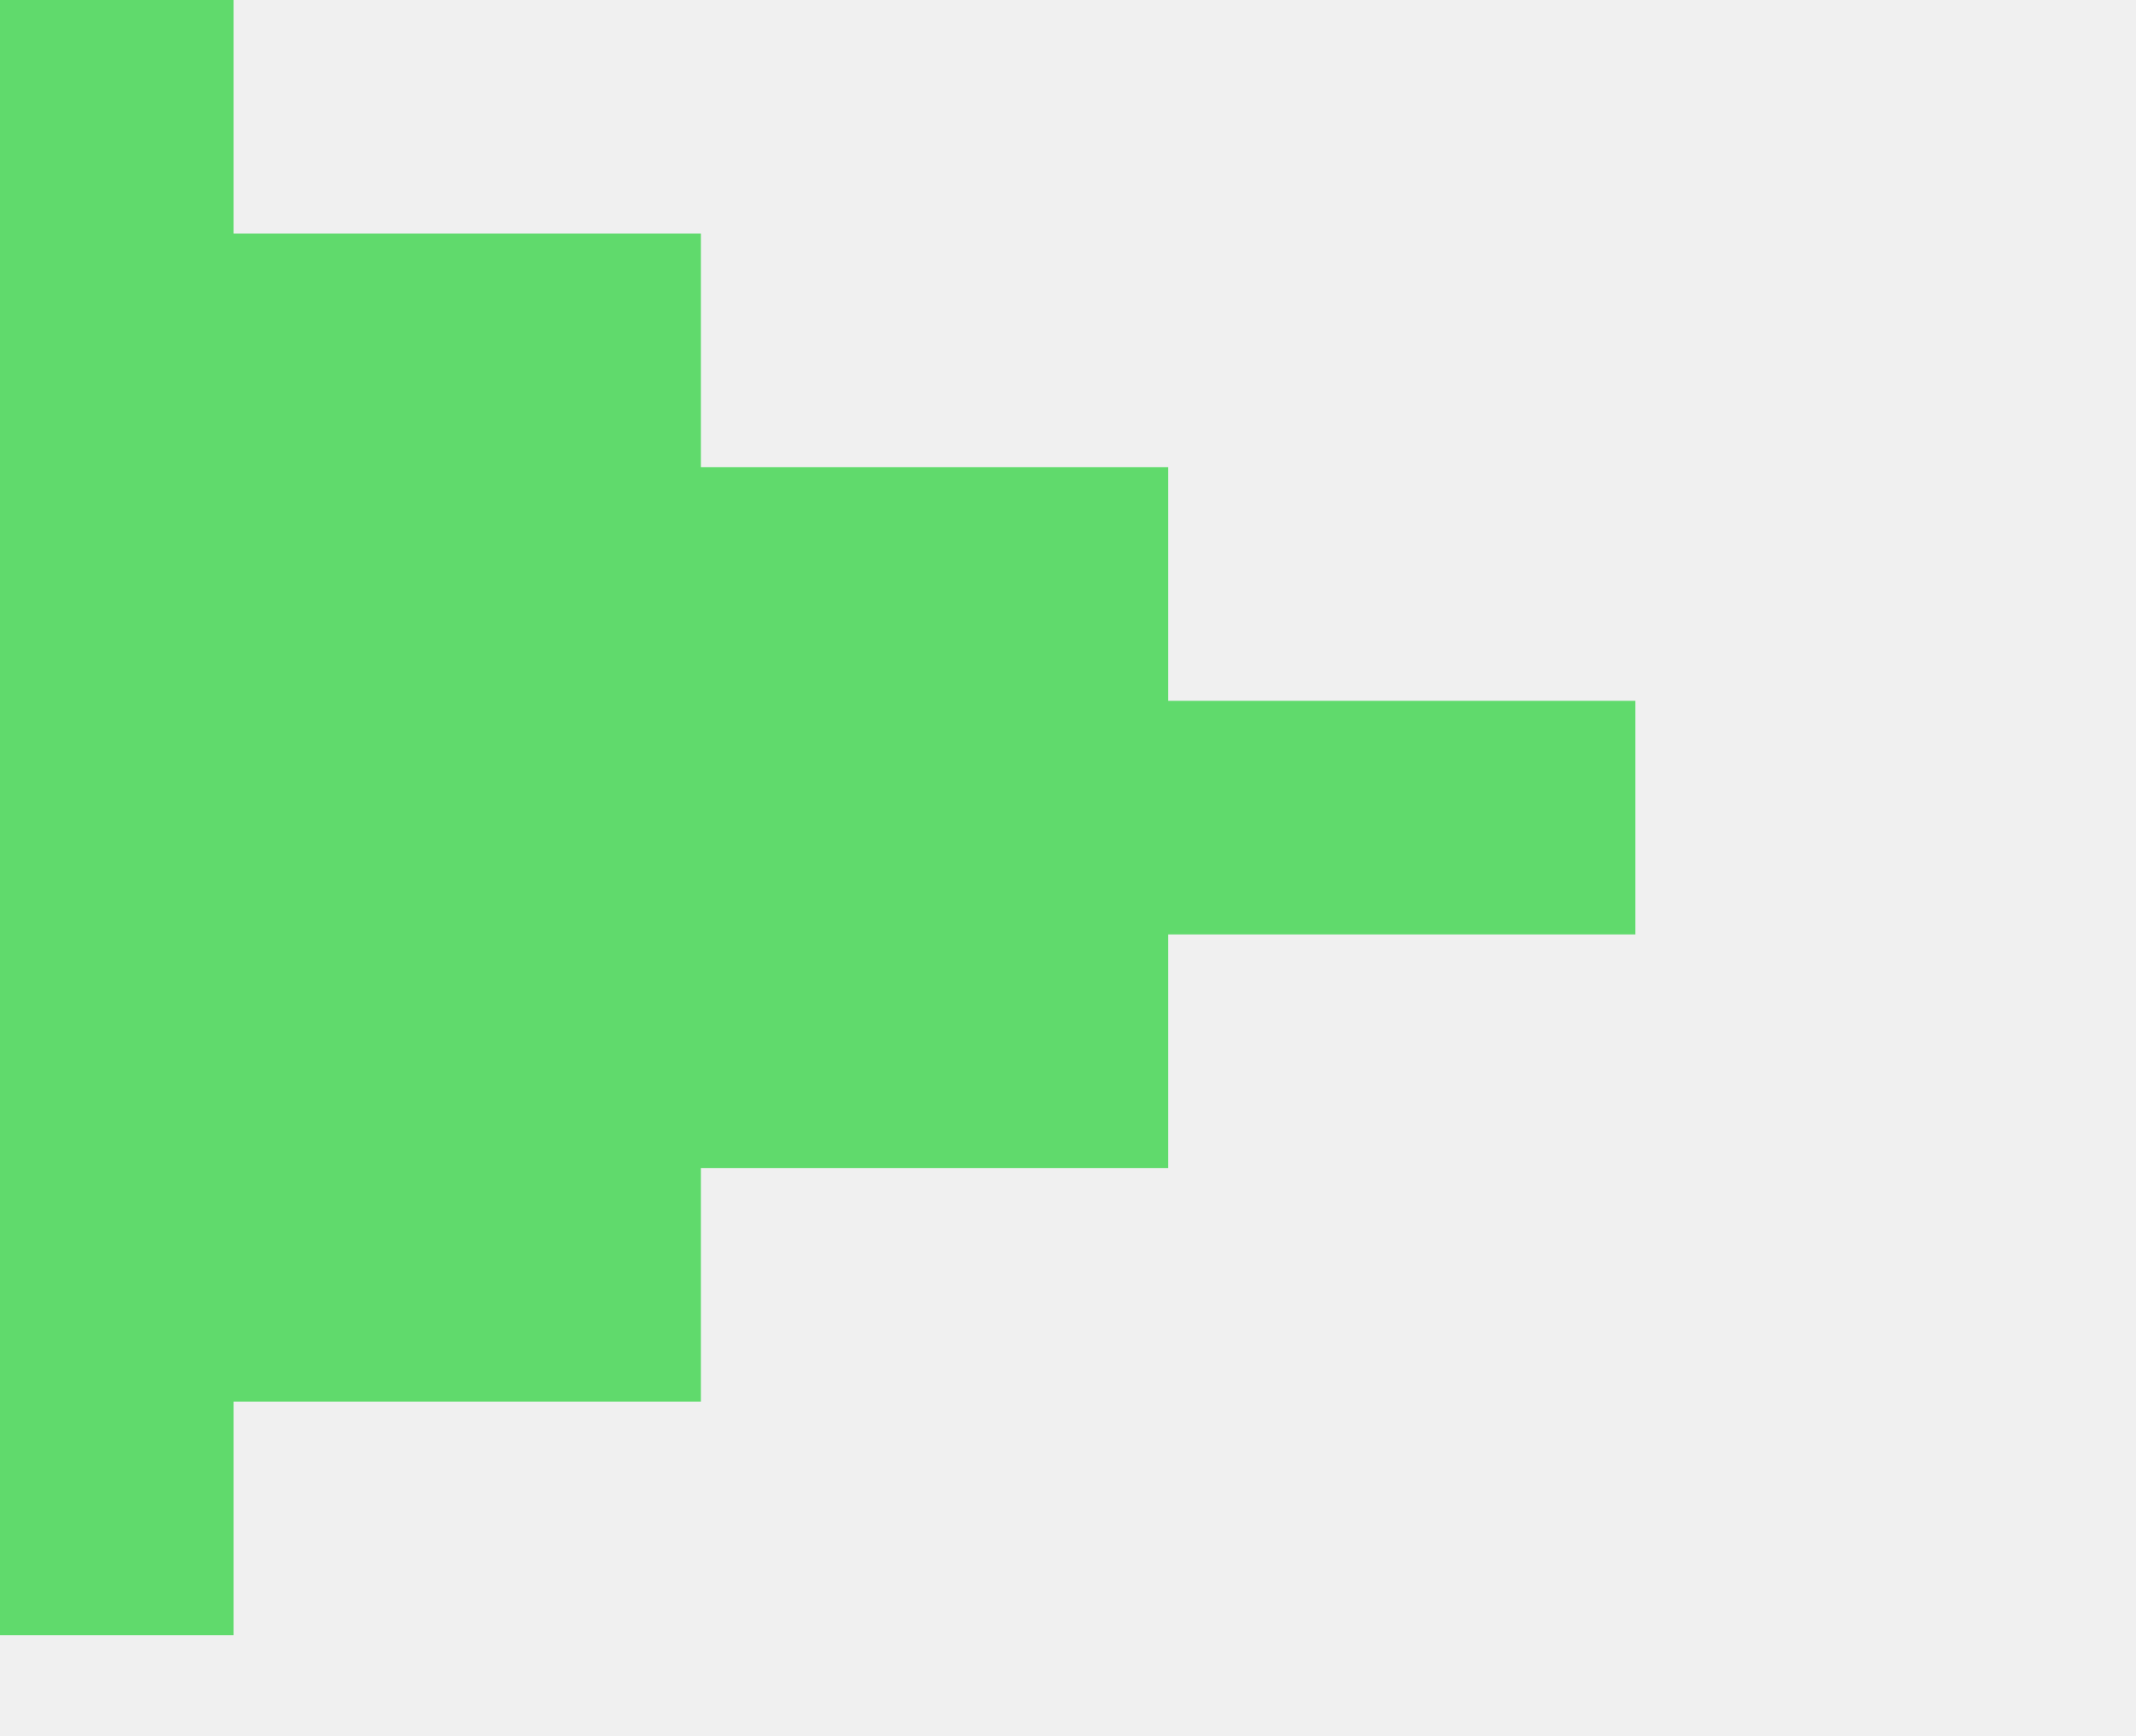
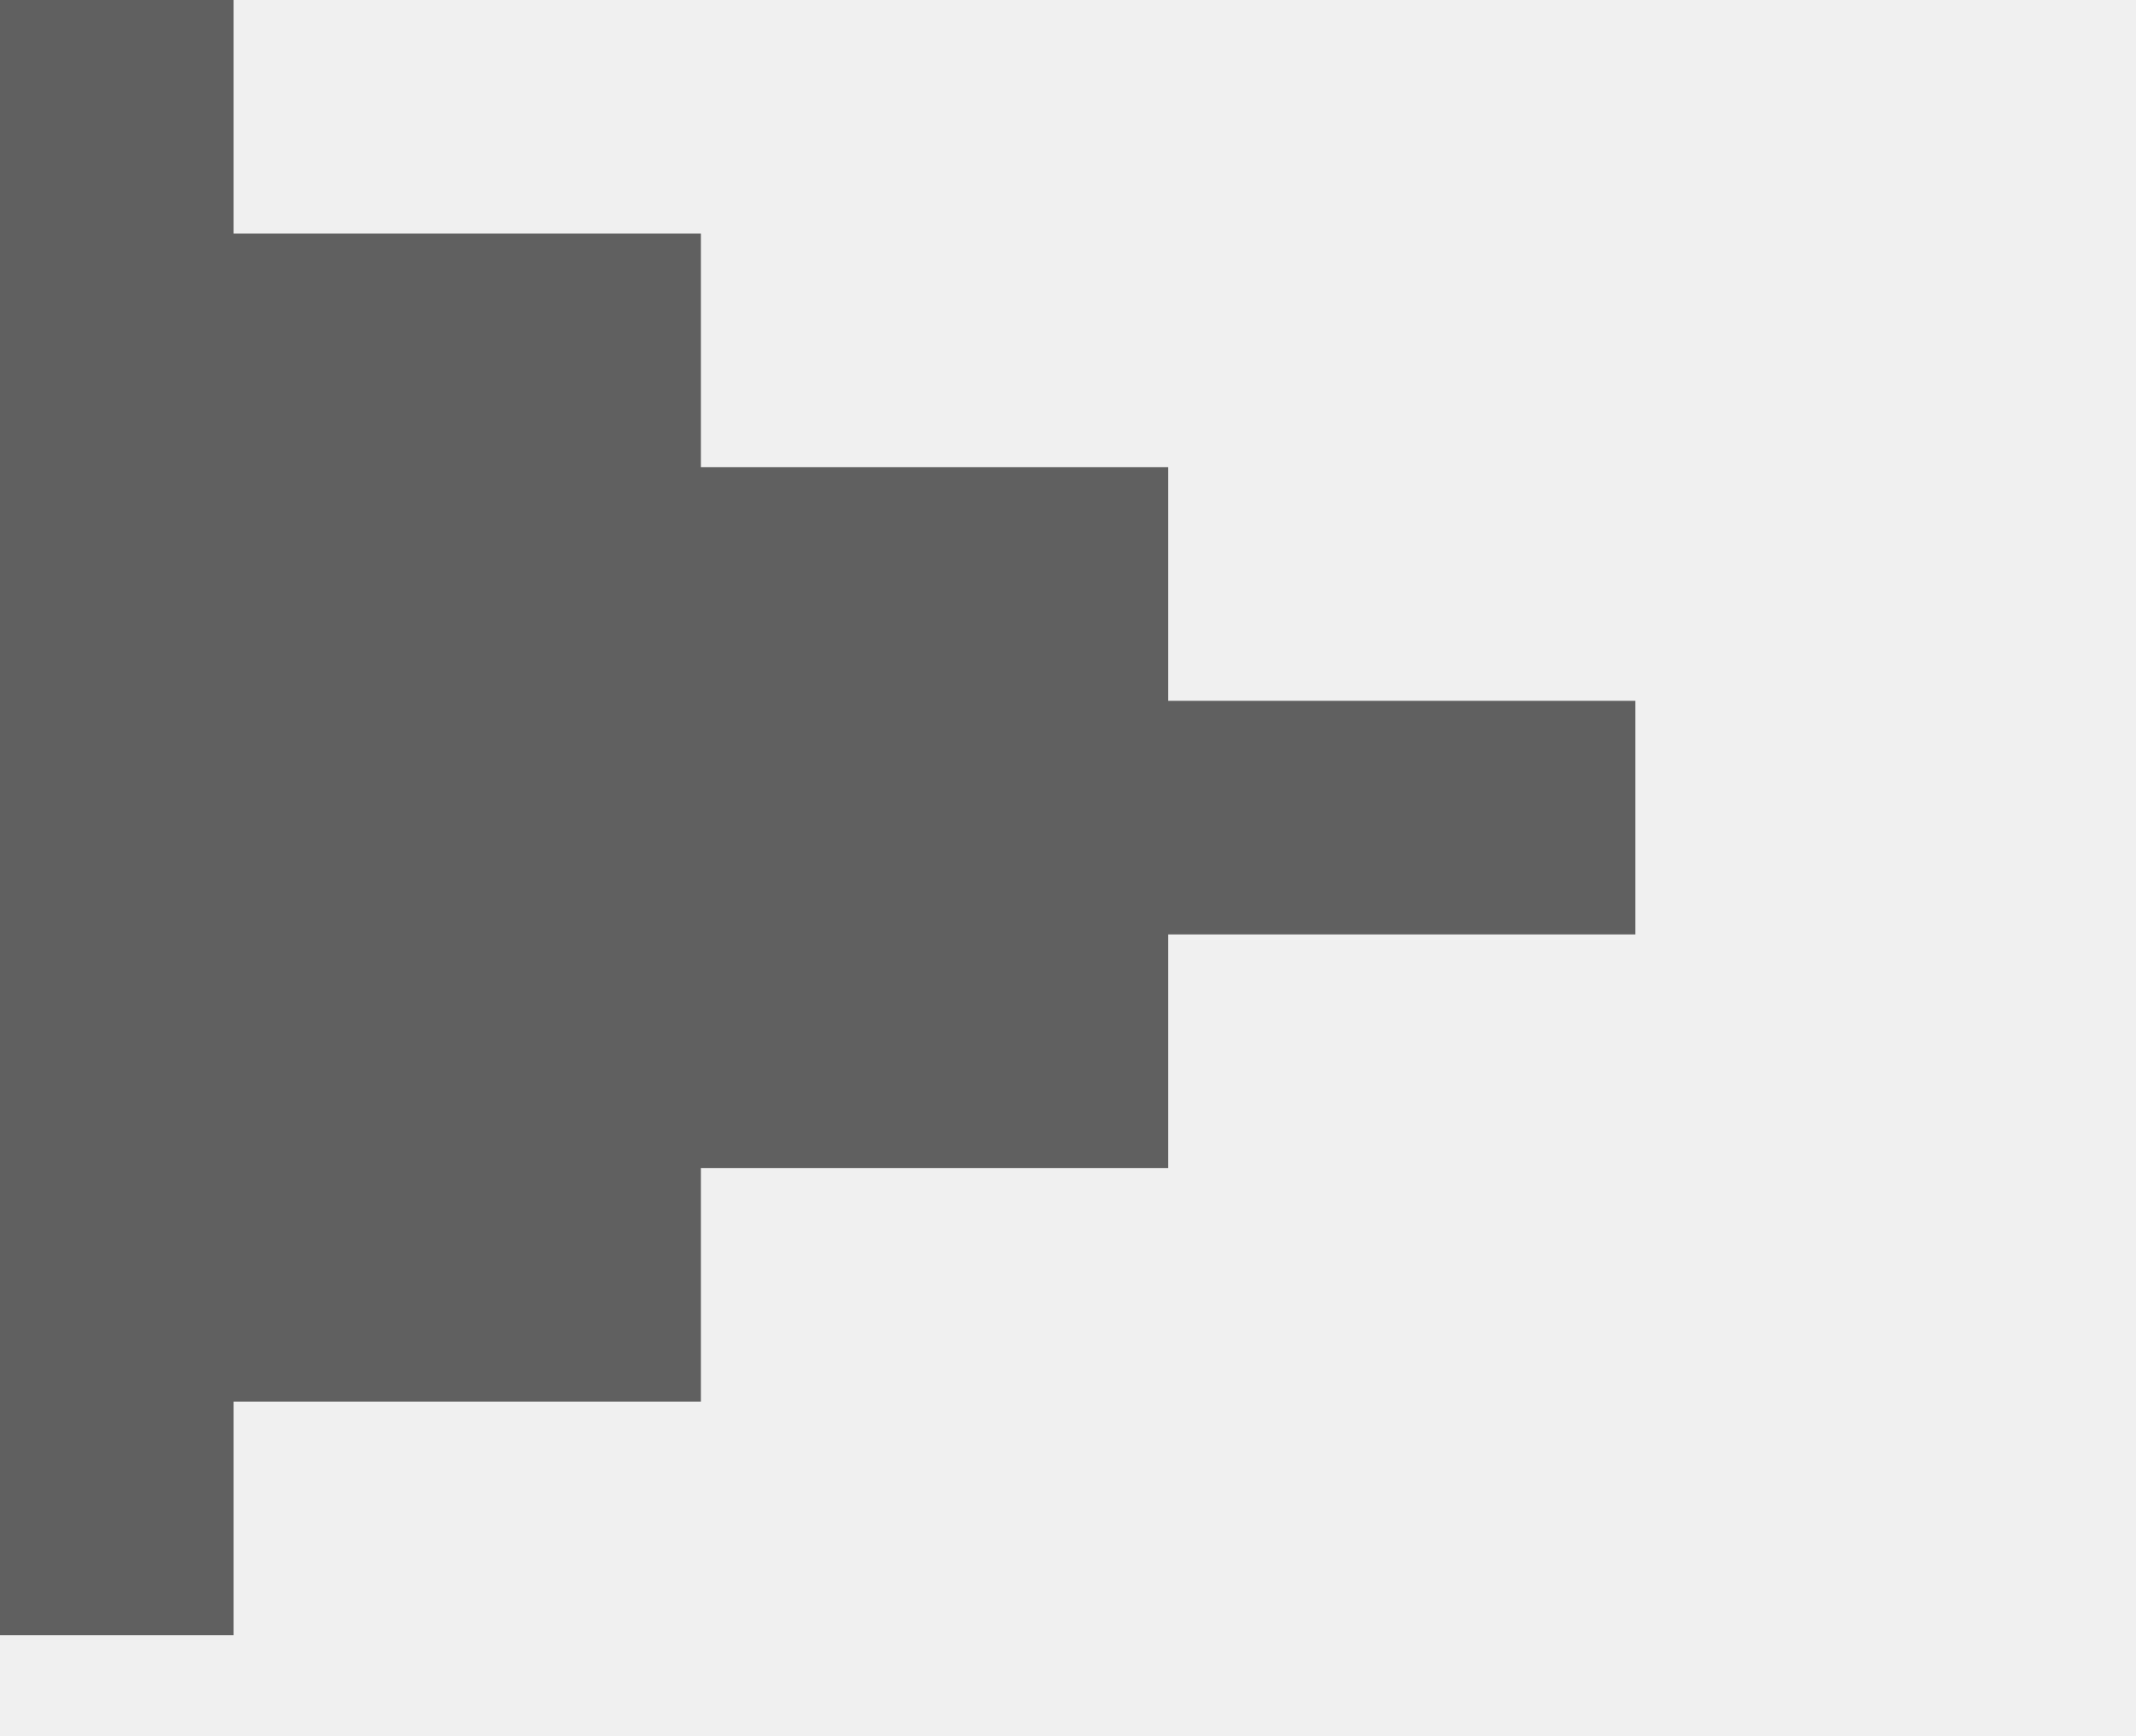
- <svg xmlns="http://www.w3.org/2000/svg" id="pointer" width="16" height="13" viewBox="0 0 16 13" fill="none">
+ <svg xmlns="http://www.w3.org/2000/svg" id="pointer" width="16" height="13" viewBox="0 0 16 13" fill="currentColor">
  <g clip-path="url(#clip0_801_1593)">
-     <path opacity="0.6" d="M0 12.25V0H1.75V1.75H5.25V3.5H8.75V5.25H12.25V7H8.75V8.75H5.25V10.5H1.75V12.25H0Z" fill="#00CC14" />
+     <path opacity="0.6" d="M0 12.25V0H1.75V1.75H5.25V3.5H8.75V5.25H12.25V7H8.75V8.75H5.25V10.5H1.75V12.25H0Z" />
  </g>
  <defs>
    <clipPath id="clip0_801_1593">
      <rect width="16" height="13" fill="white" />
    </clipPath>
  </defs>
</svg>
